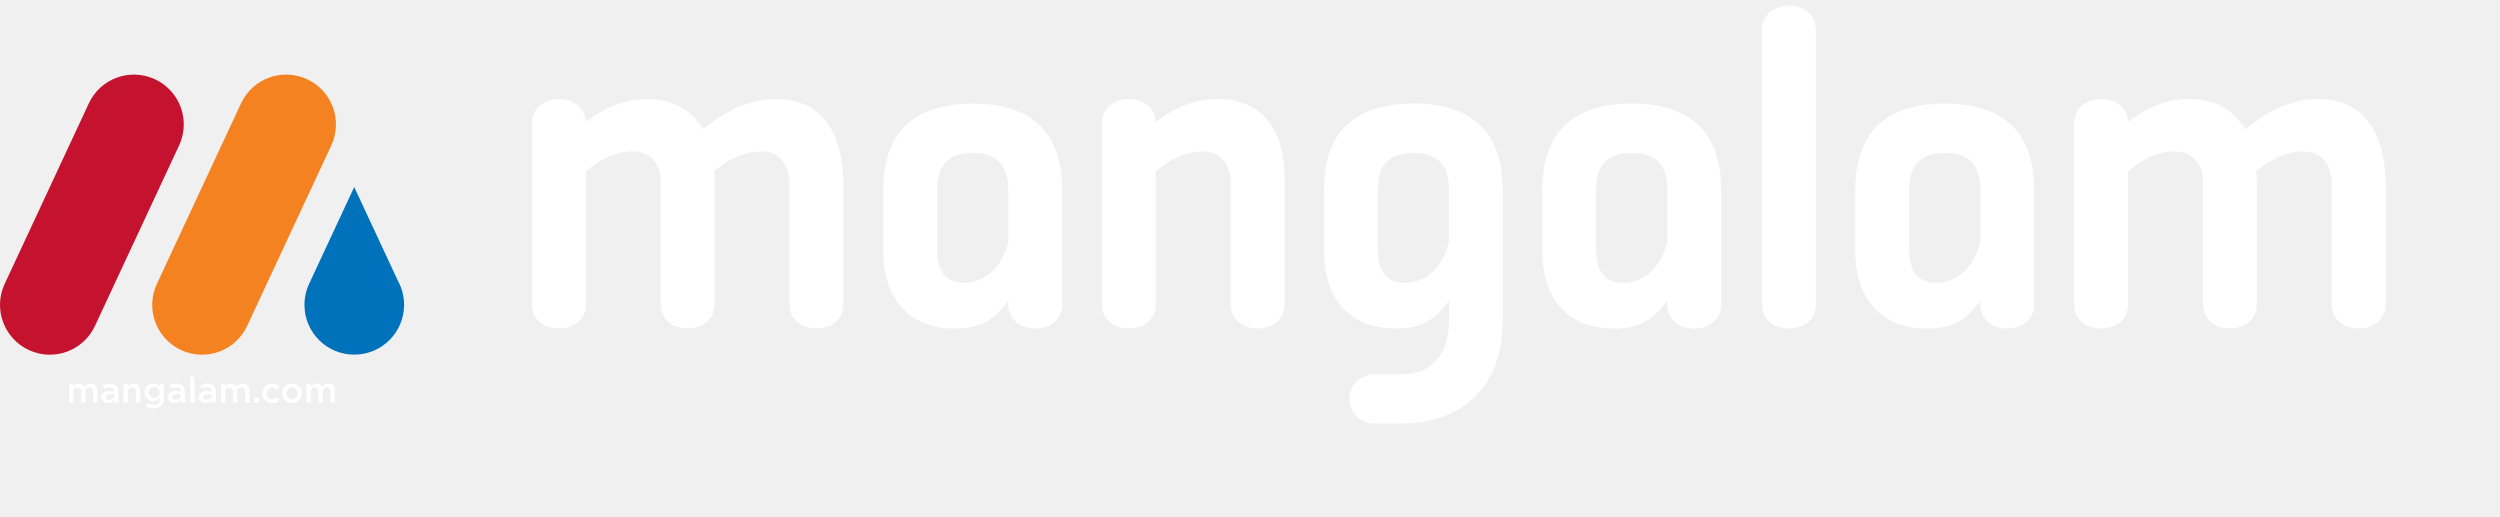
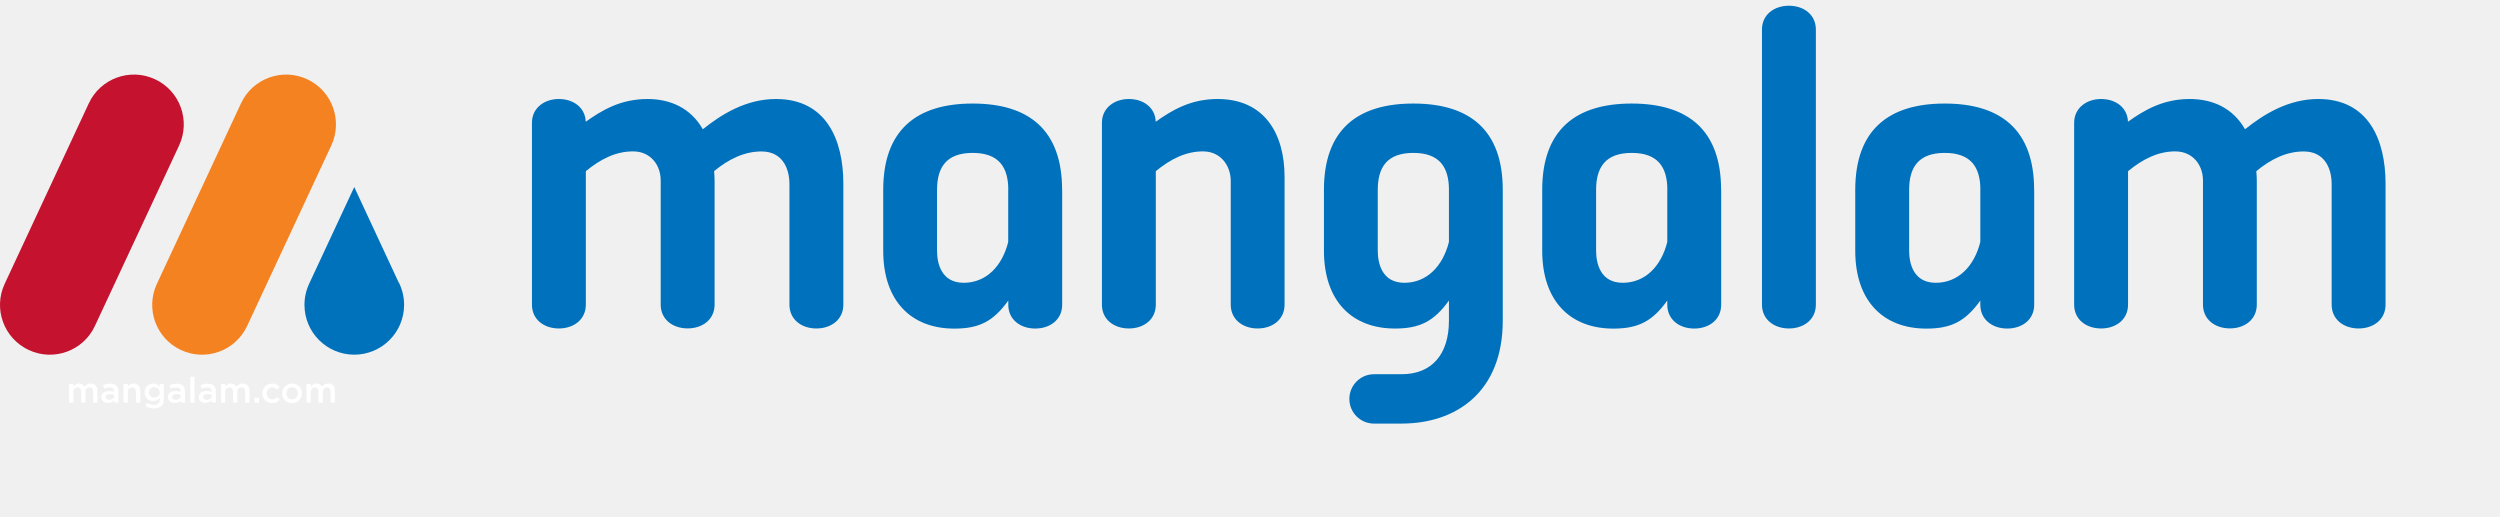
- <svg xmlns="http://www.w3.org/2000/svg" width="353" height="73" viewBox="0 0 353 73" fill="none">
-   <g clip-path="url(#clip0_210_32694)">
-     <path d="M142.371 26.81C142.371 23.586 141.022 21.59 137.342 21.59C133.661 21.59 132.312 23.586 132.312 26.81V35.391C132.312 37.204 132.914 39.933 136.077 39.933C139.239 39.933 141.51 37.586 142.364 34.156V26.817L142.371 26.81ZM318.586 24.165C320.644 22.474 322.93 21.33 325.43 21.391C328.112 21.452 329.233 23.586 329.233 26.032V43.019C329.233 45.115 330.932 46.38 333.035 46.38C335.139 46.38 336.838 45.115 336.838 43.019V25.941C336.838 19.7 334.407 13.976 327.335 13.976C323.136 13.976 319.669 16.11 317.001 18.252C315.294 15.272 312.452 13.976 309.19 13.976C305.357 13.976 302.69 15.607 300.472 17.192C300.396 15.18 298.727 13.976 296.677 13.976C294.627 13.976 292.874 15.241 292.874 17.337V43.019C292.874 45.115 294.573 46.38 296.677 46.38C298.78 46.38 300.48 45.115 300.48 43.019V24.165C302.545 22.466 304.785 21.323 307.293 21.384C309.602 21.437 311.057 23.258 311.057 25.491V43.011C311.057 45.107 312.757 46.372 314.86 46.372C316.963 46.372 318.663 45.107 318.663 43.011V25.56C318.663 25.11 318.632 24.607 318.594 24.15L318.586 24.165ZM279.629 26.81C279.629 23.586 278.28 21.59 274.599 21.59C270.919 21.59 269.57 23.586 269.57 26.81V35.391C269.57 37.204 270.172 39.933 273.334 39.933C276.497 39.933 278.768 37.586 279.621 34.156V26.817L279.629 26.81ZM287.227 26.81V43.027C287.227 45.13 285.528 46.388 283.424 46.388C281.321 46.388 279.621 45.122 279.621 43.027V42.44C277.503 45.397 275.491 46.38 272.085 46.395C265.881 46.426 261.964 42.47 261.964 35.398V26.817C261.964 18.366 266.636 14.624 274.592 14.624C282.548 14.624 287.219 18.366 287.219 26.817L287.227 26.81ZM235.429 26.81C235.429 23.586 234.08 21.59 230.399 21.59C226.718 21.59 225.369 23.586 225.369 26.81V35.391C225.369 37.204 225.971 39.933 229.134 39.933C232.296 39.933 234.567 37.586 235.421 34.156V26.817L235.429 26.81ZM243.027 26.81V43.027C243.027 45.13 241.327 46.388 239.224 46.388C237.12 46.388 235.421 45.122 235.421 43.027V42.44C233.302 45.397 231.291 46.38 227.884 46.395C221.681 46.426 217.764 42.47 217.764 35.398V26.817C217.764 18.366 222.435 14.624 230.391 14.624C238.347 14.624 243.019 18.366 243.019 26.817L243.027 26.81ZM204.595 45.267V42.432C202.476 45.389 200.464 46.372 197.058 46.388C190.855 46.418 186.938 42.463 186.938 35.391V26.81C186.938 18.358 191.609 14.617 199.565 14.617C207.521 14.617 212.193 18.358 212.193 26.81V45.267C212.193 55.418 205.54 59.808 197.896 59.808H194.01C192.082 59.808 190.527 58.245 190.527 56.325C190.527 54.404 192.089 52.842 194.01 52.842H197.896C202.217 52.842 204.595 49.992 204.595 45.275V45.267ZM204.595 26.81C204.595 23.586 203.246 21.59 199.565 21.59C195.884 21.59 194.536 23.586 194.536 26.81V35.391C194.536 37.204 195.138 39.933 198.3 39.933C201.463 39.933 203.734 37.586 204.587 34.156V26.817L204.595 26.81ZM171.909 13.976C168.076 13.976 165.409 15.607 163.191 17.192C163.115 15.18 161.446 13.976 159.396 13.976C157.346 13.976 155.593 15.241 155.593 17.337V43.019C155.593 45.115 157.293 46.38 159.396 46.38C161.499 46.38 163.199 45.115 163.199 43.019V24.165C165.264 22.466 167.505 21.323 170.012 21.384C172.321 21.437 173.777 23.335 173.777 25.567V43.019C173.777 45.115 175.476 46.38 177.579 46.38C179.683 46.38 181.382 45.115 181.382 43.019V24.996C181.382 18.785 178.486 13.976 171.917 13.976H171.909ZM248.795 43.019C248.795 45.115 250.495 46.38 252.598 46.38C254.702 46.38 256.401 45.115 256.401 43.019V4.168C256.401 2.065 254.702 0.808 252.598 0.808C250.495 0.808 248.795 2.073 248.795 4.168V43.019ZM100.823 24.165C102.88 22.474 105.167 21.33 107.666 21.391C110.349 21.452 111.469 23.586 111.469 26.032V43.019C111.469 45.115 113.169 46.38 115.272 46.38C117.375 46.38 119.075 45.115 119.075 43.019V25.941C119.075 19.7 116.644 13.976 109.571 13.976C105.372 13.976 101.905 16.11 99.238 18.252C97.531 15.272 94.688 13.976 91.426 13.976C87.593 13.976 84.926 15.607 82.708 17.192C82.632 15.18 80.963 13.976 78.913 13.976C76.863 13.976 75.11 15.241 75.11 17.337V43.019C75.11 45.115 76.81 46.38 78.913 46.38C81.016 46.38 82.716 45.115 82.716 43.019V24.165C84.781 22.466 87.022 21.323 89.529 21.384C91.838 21.437 93.293 23.258 93.293 25.491V43.011C93.293 45.107 94.993 46.372 97.096 46.372C99.2 46.372 100.899 45.107 100.899 43.011V25.56C100.899 25.11 100.869 24.607 100.83 24.15L100.823 24.165ZM149.977 26.81V43.027C149.977 45.13 148.277 46.388 146.174 46.388C144.071 46.388 142.371 45.122 142.371 43.027V42.44C140.253 45.397 138.241 46.38 134.834 46.395C128.631 46.426 124.714 42.47 124.714 35.398V26.817C124.714 18.366 129.386 14.624 137.342 14.624C145.298 14.624 149.969 18.366 149.969 26.817L149.977 26.81Z" fill="white" />
-     <path fill-rule="evenodd" clip-rule="evenodd" d="M56.31 39.918L50.015 26.414L43.72 39.918C43.256 40.863 42.989 41.922 42.989 43.042C42.989 46.929 46.136 50.076 50.023 50.076C53.909 50.076 57.057 46.929 57.057 43.042C57.057 41.914 56.79 40.855 56.325 39.91L56.31 39.918Z" fill="#0072BC" />
-     <path fill-rule="evenodd" clip-rule="evenodd" d="M0.663 40.078L12.544 14.594C14.182 11.073 18.366 9.549 21.887 11.195C25.408 12.833 26.932 17.017 25.286 20.538L13.405 46.022C11.767 49.543 7.583 51.067 4.062 49.421C0.541 47.782 -0.983 43.599 0.663 40.078Z" fill="#C4122F" />
-     <path fill-rule="evenodd" clip-rule="evenodd" d="M22.154 40.078L34.034 14.594C35.673 11.073 39.857 9.549 43.377 11.195C46.898 12.833 48.422 17.017 46.776 20.538L34.895 46.022C33.257 49.543 29.073 51.067 25.552 49.421C22.032 47.782 20.508 43.599 22.154 40.078Z" fill="#F58220" />
-     <path d="M9.755 56.851H10.357V55.365C10.357 55.228 10.38 55.106 10.425 55.014C10.471 54.915 10.54 54.839 10.623 54.786C10.707 54.733 10.806 54.71 10.921 54.702C11.088 54.702 11.218 54.755 11.317 54.87C11.408 54.976 11.454 55.136 11.462 55.342V56.851H12.064V55.357C12.064 55.213 12.086 55.098 12.14 54.999C12.186 54.9 12.254 54.831 12.338 54.778C12.422 54.725 12.521 54.702 12.628 54.702C12.795 54.702 12.932 54.755 13.024 54.87C13.115 54.976 13.161 55.136 13.161 55.35V56.851H13.763V55.167C13.763 54.953 13.725 54.771 13.649 54.618C13.573 54.466 13.466 54.351 13.329 54.275C13.191 54.199 13.024 54.161 12.833 54.153C12.704 54.153 12.582 54.176 12.475 54.214C12.368 54.252 12.269 54.306 12.178 54.374C12.086 54.443 12.01 54.527 11.942 54.618C11.896 54.527 11.835 54.443 11.759 54.374C11.683 54.306 11.599 54.252 11.5 54.214C11.401 54.176 11.286 54.153 11.157 54.153C11.02 54.153 10.905 54.176 10.806 54.222C10.707 54.268 10.623 54.321 10.547 54.389C10.471 54.458 10.41 54.534 10.357 54.611V54.207H9.755V56.851ZM16.72 56.851V55.281C16.72 55.045 16.674 54.847 16.59 54.679C16.507 54.511 16.377 54.389 16.202 54.298C16.026 54.207 15.813 54.169 15.554 54.169C15.409 54.169 15.28 54.176 15.165 54.199C15.051 54.214 14.944 54.245 14.845 54.275C14.746 54.306 14.647 54.344 14.548 54.389L14.716 54.877C14.792 54.847 14.876 54.816 14.952 54.786C15.028 54.763 15.112 54.74 15.196 54.733C15.28 54.717 15.371 54.71 15.47 54.71C15.684 54.71 15.844 54.755 15.95 54.854C16.065 54.953 16.118 55.091 16.118 55.273V55.327C16.049 55.304 15.981 55.289 15.912 55.266C15.844 55.251 15.76 55.235 15.676 55.228C15.592 55.22 15.493 55.213 15.386 55.213C15.234 55.213 15.089 55.228 14.96 55.266C14.83 55.304 14.716 55.357 14.617 55.426C14.518 55.495 14.449 55.586 14.396 55.693C14.342 55.799 14.319 55.929 14.312 56.074C14.312 56.218 14.335 56.333 14.388 56.432C14.441 56.531 14.51 56.615 14.594 56.683C14.685 56.752 14.784 56.805 14.891 56.843C15.005 56.882 15.12 56.897 15.249 56.897C15.386 56.897 15.501 56.882 15.607 56.843C15.714 56.813 15.806 56.767 15.889 56.706C15.973 56.645 16.042 56.584 16.103 56.516V56.843H16.705L16.72 56.851ZM16.133 55.898C16.133 56.013 16.103 56.104 16.042 56.188C15.981 56.272 15.897 56.333 15.79 56.379C15.684 56.424 15.569 56.447 15.432 56.447C15.333 56.447 15.249 56.432 15.173 56.401C15.097 56.371 15.036 56.325 14.99 56.272C14.944 56.211 14.921 56.142 14.921 56.059C14.921 55.967 14.944 55.891 14.998 55.83C15.043 55.769 15.112 55.723 15.203 55.693C15.295 55.662 15.402 55.647 15.531 55.647C15.653 55.647 15.76 55.655 15.866 55.677C15.973 55.7 16.057 55.723 16.141 55.754V55.906L16.133 55.898ZM17.444 56.851H18.046V55.357C18.046 55.22 18.069 55.098 18.122 55.007C18.175 54.908 18.244 54.831 18.328 54.786C18.419 54.733 18.518 54.71 18.64 54.71C18.823 54.71 18.96 54.771 19.059 54.877C19.159 54.992 19.204 55.144 19.204 55.357V56.859H19.806V55.175C19.806 54.969 19.768 54.786 19.692 54.633C19.616 54.481 19.509 54.367 19.372 54.283C19.235 54.199 19.059 54.153 18.861 54.153C18.724 54.153 18.602 54.176 18.503 54.222C18.404 54.268 18.313 54.321 18.236 54.389C18.16 54.458 18.092 54.534 18.038 54.618V54.207H17.436V56.851H17.444ZM21.719 57.659C21.955 57.659 22.169 57.628 22.352 57.575C22.535 57.514 22.687 57.43 22.809 57.308C22.916 57.202 23 57.064 23.061 56.897C23.114 56.729 23.144 56.539 23.144 56.318V54.214H22.542V54.611C22.474 54.527 22.397 54.45 22.314 54.382C22.23 54.313 22.123 54.26 22.016 54.222C21.902 54.184 21.773 54.161 21.62 54.161C21.498 54.161 21.376 54.176 21.262 54.214C21.148 54.252 21.033 54.306 20.934 54.374C20.835 54.443 20.744 54.527 20.668 54.626C20.591 54.725 20.53 54.839 20.485 54.969C20.439 55.098 20.416 55.243 20.416 55.395C20.416 55.563 20.439 55.7 20.485 55.83C20.53 55.959 20.584 56.074 20.668 56.173C20.744 56.272 20.835 56.356 20.934 56.424C21.033 56.493 21.148 56.546 21.262 56.584C21.376 56.622 21.498 56.638 21.628 56.638C21.773 56.638 21.902 56.615 22.016 56.577C22.131 56.539 22.23 56.478 22.321 56.409C22.413 56.34 22.489 56.249 22.565 56.157V56.363C22.565 56.63 22.489 56.828 22.352 56.965C22.207 57.102 22.001 57.171 21.734 57.171C21.552 57.171 21.392 57.148 21.232 57.095C21.079 57.049 20.927 56.981 20.79 56.889L20.561 57.346C20.729 57.446 20.919 57.529 21.117 57.583C21.315 57.636 21.529 57.666 21.742 57.666L21.719 57.659ZM21.773 56.135C21.666 56.135 21.574 56.119 21.483 56.081C21.392 56.043 21.315 55.998 21.247 55.929C21.178 55.86 21.125 55.784 21.087 55.7C21.049 55.609 21.026 55.51 21.026 55.403C21.026 55.281 21.049 55.182 21.087 55.098C21.125 55.007 21.178 54.931 21.247 54.87C21.315 54.809 21.392 54.755 21.483 54.725C21.574 54.694 21.674 54.672 21.78 54.672C21.887 54.672 21.986 54.687 22.077 54.725C22.169 54.763 22.253 54.809 22.321 54.877C22.39 54.938 22.451 55.022 22.489 55.106C22.527 55.197 22.55 55.296 22.55 55.403C22.55 55.517 22.527 55.617 22.489 55.708C22.451 55.799 22.39 55.876 22.321 55.937C22.253 56.005 22.169 56.051 22.077 56.089C21.986 56.127 21.887 56.142 21.78 56.142L21.773 56.135ZM26.116 56.851V55.281C26.116 55.045 26.071 54.847 25.987 54.679C25.903 54.511 25.773 54.389 25.598 54.298C25.423 54.207 25.209 54.169 24.95 54.169C24.806 54.169 24.676 54.176 24.562 54.199C24.447 54.214 24.341 54.245 24.242 54.275C24.143 54.306 24.044 54.344 23.945 54.389L24.112 54.877C24.188 54.847 24.272 54.816 24.348 54.786C24.425 54.763 24.508 54.74 24.592 54.733C24.676 54.717 24.767 54.71 24.867 54.71C25.08 54.71 25.24 54.755 25.347 54.854C25.461 54.953 25.514 55.091 25.514 55.273V55.327C25.446 55.304 25.377 55.289 25.309 55.266C25.24 55.251 25.156 55.235 25.072 55.228C24.988 55.22 24.889 55.213 24.783 55.213C24.63 55.213 24.485 55.228 24.356 55.266C24.226 55.304 24.112 55.357 24.013 55.426C23.914 55.495 23.845 55.586 23.792 55.693C23.739 55.799 23.716 55.929 23.708 56.074C23.708 56.218 23.739 56.333 23.784 56.432C23.838 56.531 23.906 56.615 23.99 56.683C24.082 56.752 24.181 56.805 24.287 56.843C24.402 56.882 24.516 56.897 24.646 56.897C24.783 56.897 24.897 56.882 25.004 56.843C25.11 56.813 25.202 56.767 25.286 56.706C25.369 56.645 25.438 56.584 25.499 56.516V56.843H26.101L26.116 56.851ZM25.53 55.898C25.53 56.013 25.499 56.104 25.438 56.188C25.377 56.272 25.293 56.333 25.187 56.379C25.08 56.424 24.966 56.447 24.828 56.447C24.729 56.447 24.646 56.432 24.569 56.401C24.493 56.371 24.432 56.325 24.387 56.272C24.341 56.211 24.318 56.142 24.318 56.059C24.318 55.967 24.341 55.891 24.394 55.83C24.44 55.769 24.508 55.723 24.6 55.693C24.691 55.662 24.798 55.647 24.927 55.647C25.049 55.647 25.156 55.655 25.263 55.677C25.369 55.7 25.461 55.723 25.537 55.754V55.906L25.53 55.898ZM26.871 56.851H27.473V53.201H26.871V56.851ZM30.483 56.851V55.281C30.483 55.045 30.437 54.847 30.354 54.679C30.27 54.511 30.14 54.389 29.965 54.298C29.79 54.207 29.576 54.169 29.317 54.169C29.172 54.169 29.043 54.176 28.928 54.199C28.814 54.222 28.707 54.245 28.608 54.275C28.509 54.306 28.41 54.344 28.311 54.389L28.479 54.877C28.555 54.847 28.639 54.816 28.715 54.786C28.791 54.763 28.875 54.74 28.959 54.733C29.043 54.717 29.134 54.71 29.233 54.71C29.447 54.71 29.607 54.755 29.713 54.854C29.828 54.953 29.881 55.091 29.881 55.273V55.327C29.812 55.304 29.744 55.289 29.675 55.266C29.607 55.251 29.523 55.235 29.439 55.228C29.355 55.22 29.256 55.213 29.149 55.213C28.997 55.213 28.852 55.228 28.723 55.266C28.593 55.304 28.479 55.357 28.38 55.426C28.281 55.495 28.212 55.586 28.159 55.693C28.105 55.799 28.082 55.929 28.075 56.074C28.075 56.218 28.098 56.333 28.151 56.432C28.204 56.531 28.273 56.615 28.357 56.683C28.448 56.752 28.547 56.805 28.654 56.843C28.768 56.882 28.883 56.897 29.012 56.897C29.149 56.897 29.264 56.882 29.37 56.843C29.477 56.813 29.569 56.767 29.652 56.706C29.736 56.645 29.805 56.584 29.866 56.516V56.843H30.468L30.483 56.851ZM29.896 55.898C29.896 56.013 29.866 56.104 29.805 56.188C29.744 56.272 29.66 56.333 29.553 56.379C29.447 56.424 29.332 56.447 29.195 56.447C29.096 56.447 29.012 56.432 28.936 56.401C28.86 56.371 28.799 56.325 28.753 56.272C28.707 56.211 28.685 56.142 28.685 56.059C28.685 55.967 28.707 55.891 28.761 55.83C28.806 55.769 28.875 55.723 28.967 55.693C29.058 55.662 29.165 55.647 29.294 55.647C29.416 55.647 29.523 55.655 29.63 55.677C29.736 55.7 29.82 55.723 29.904 55.754V55.906L29.896 55.898ZM31.199 56.851H31.802V55.365C31.802 55.228 31.824 55.106 31.87 55.014C31.916 54.915 31.984 54.839 32.068 54.786C32.152 54.733 32.251 54.71 32.365 54.702C32.533 54.702 32.663 54.755 32.762 54.87C32.853 54.976 32.899 55.136 32.907 55.342V56.851H33.508V55.357C33.508 55.213 33.531 55.098 33.585 54.999C33.63 54.9 33.699 54.831 33.783 54.778C33.867 54.725 33.966 54.702 34.08 54.702C34.248 54.702 34.385 54.755 34.476 54.87C34.568 54.976 34.614 55.136 34.614 55.35V56.851H35.216V55.167C35.216 54.953 35.178 54.771 35.101 54.618C35.025 54.466 34.918 54.351 34.781 54.275C34.644 54.199 34.476 54.161 34.286 54.153C34.156 54.153 34.034 54.176 33.928 54.214C33.821 54.252 33.722 54.306 33.63 54.374C33.539 54.443 33.463 54.527 33.394 54.618C33.349 54.527 33.288 54.443 33.211 54.374C33.135 54.306 33.051 54.252 32.952 54.214C32.853 54.176 32.739 54.153 32.609 54.153C32.472 54.153 32.358 54.176 32.259 54.222C32.16 54.268 32.068 54.321 32 54.389C31.923 54.458 31.862 54.534 31.809 54.611V54.207H31.207V56.851H31.199ZM35.917 56.851H36.58V56.165H35.917V56.851ZM38.424 56.912C38.592 56.912 38.744 56.889 38.874 56.851C39.003 56.813 39.117 56.752 39.224 56.676C39.323 56.599 39.422 56.516 39.506 56.417L39.14 56.059C39.079 56.127 39.011 56.18 38.942 56.234C38.874 56.279 38.797 56.318 38.714 56.348C38.637 56.379 38.546 56.386 38.454 56.394C38.34 56.394 38.233 56.371 38.134 56.325C38.035 56.279 37.951 56.218 37.883 56.142C37.814 56.066 37.761 55.975 37.723 55.868C37.685 55.769 37.662 55.655 37.662 55.54C37.662 55.411 37.685 55.304 37.715 55.205C37.753 55.106 37.807 55.014 37.875 54.938C37.944 54.862 38.028 54.801 38.119 54.755C38.211 54.71 38.31 54.687 38.424 54.687C38.523 54.687 38.614 54.702 38.698 54.733C38.782 54.763 38.851 54.801 38.919 54.847C38.988 54.892 39.049 54.953 39.11 55.022L39.483 54.618C39.399 54.527 39.308 54.45 39.209 54.382C39.11 54.313 38.995 54.26 38.866 54.222C38.736 54.184 38.592 54.161 38.424 54.161C38.226 54.161 38.043 54.199 37.875 54.268C37.708 54.344 37.563 54.443 37.441 54.565C37.319 54.694 37.22 54.839 37.151 55.007C37.083 55.175 37.052 55.35 37.045 55.54C37.045 55.738 37.083 55.914 37.151 56.081C37.22 56.249 37.311 56.386 37.433 56.516C37.555 56.638 37.7 56.737 37.868 56.813C38.035 56.882 38.218 56.92 38.409 56.92L38.424 56.912ZM41.236 56.912C41.442 56.912 41.632 56.874 41.8 56.805C41.975 56.737 42.12 56.638 42.25 56.508C42.379 56.379 42.478 56.234 42.547 56.074C42.615 55.906 42.654 55.731 42.654 55.54C42.654 55.342 42.615 55.159 42.547 54.999C42.478 54.831 42.379 54.687 42.257 54.565C42.128 54.443 41.983 54.344 41.815 54.268C41.648 54.199 41.457 54.161 41.251 54.161C41.045 54.161 40.863 54.199 40.687 54.268C40.512 54.336 40.367 54.435 40.238 54.565C40.108 54.694 40.009 54.839 39.941 55.007C39.872 55.175 39.834 55.35 39.834 55.54C39.834 55.738 39.872 55.914 39.941 56.081C40.009 56.249 40.108 56.386 40.23 56.516C40.36 56.638 40.504 56.737 40.672 56.813C40.84 56.882 41.03 56.92 41.228 56.92L41.236 56.912ZM41.251 56.386C41.129 56.386 41.023 56.363 40.923 56.318C40.825 56.272 40.741 56.211 40.664 56.135C40.596 56.059 40.535 55.967 40.497 55.86C40.459 55.761 40.436 55.647 40.436 55.533C40.436 55.403 40.459 55.296 40.489 55.197C40.527 55.098 40.581 55.007 40.649 54.931C40.718 54.854 40.802 54.793 40.901 54.748C41 54.702 41.106 54.679 41.228 54.679C41.35 54.679 41.457 54.702 41.556 54.748C41.655 54.793 41.739 54.854 41.815 54.931C41.884 55.007 41.945 55.098 41.983 55.197C42.021 55.296 42.044 55.411 42.044 55.525C42.044 55.647 42.021 55.761 41.99 55.86C41.952 55.959 41.899 56.051 41.83 56.127C41.762 56.203 41.678 56.264 41.579 56.31C41.48 56.356 41.373 56.379 41.244 56.379L41.251 56.386ZM43.271 56.851H43.873V55.365C43.873 55.228 43.896 55.106 43.941 55.014C43.987 54.915 44.056 54.839 44.139 54.786C44.223 54.733 44.322 54.71 44.437 54.702C44.604 54.702 44.734 54.755 44.833 54.87C44.925 54.976 44.97 55.136 44.978 55.342V56.851H45.58V55.357C45.58 55.213 45.603 55.098 45.656 54.999C45.702 54.9 45.77 54.831 45.854 54.778C45.938 54.725 46.037 54.702 46.151 54.702C46.319 54.702 46.456 54.755 46.548 54.87C46.639 54.976 46.685 55.136 46.685 55.35V56.851H47.287V55.167C47.287 54.953 47.249 54.771 47.173 54.618C47.096 54.466 46.99 54.351 46.852 54.275C46.715 54.199 46.548 54.161 46.357 54.153C46.228 54.153 46.106 54.176 45.999 54.214C45.892 54.252 45.793 54.306 45.702 54.374C45.61 54.443 45.534 54.527 45.465 54.618C45.42 54.527 45.359 54.443 45.283 54.374C45.206 54.306 45.123 54.252 45.023 54.214C44.925 54.176 44.81 54.153 44.681 54.153C44.543 54.153 44.429 54.176 44.33 54.222C44.231 54.268 44.139 54.321 44.071 54.389C43.995 54.458 43.934 54.534 43.873 54.611V54.207H43.271V56.851Z" fill="white" />
-   </g>
+ <svg xmlns="http://www.w3.org/2000/svg" width="353" height="73">
  <defs>
    <clipPath id="clip0_210_32694">
-       <rect width="336.838" height="59" fill="white" transform="translate(0 0.807617)" />
+       <rect fill="white" height="59" id="svg_1" transform="translate(0 0.807617)" width="336.84" />
    </clipPath>
  </defs>
+   <g class="layer">
+     <g clip-path="url(#clip0_210_32694)" id="svg_2">
+       <path d="m142.37,26.81c0,-3.22 -1.35,-5.22 -5.03,-5.22c-3.68,0 -5.03,2 -5.03,5.22l0,8.58c0,1.81 0.6,4.54 3.77,4.54c3.16,0 5.43,-2.34 6.28,-5.77l0,-7.34l0.01,-0.01zm176.22,-2.64c2.05,-1.7 4.34,-2.84 6.84,-2.78c2.68,0.06 3.8,2.2 3.8,4.64l0,16.99c0,2.09 1.7,3.36 3.81,3.36c2.1,0 3.8,-1.27 3.8,-3.36l0,-17.08c0,-6.24 -2.43,-11.96 -9.51,-11.96c-4.19,0 -7.66,2.13 -10.33,4.27c-1.71,-2.98 -4.55,-4.27 -7.81,-4.27c-3.83,0 -6.5,1.63 -8.72,3.21c-0.07,-2.01 -1.74,-3.21 -3.79,-3.21c-2.05,0 -3.81,1.26 -3.81,3.36l0,25.68c0,2.09 1.7,3.36 3.81,3.36c2.1,0 3.8,-1.27 3.8,-3.36l0,-18.85c2.07,-1.7 4.31,-2.85 6.81,-2.79c2.31,0.06 3.77,1.88 3.77,4.11l0,17.52c0,2.1 1.7,3.36 3.8,3.36c2.1,0 3.8,-1.26 3.8,-3.36l0,-17.45c0,-0.45 -0.03,-0.95 -0.07,-1.41l0,0.02zm-38.96,2.64c0,-3.22 -1.35,-5.22 -5.03,-5.22c-3.68,0 -5.03,2 -5.03,5.22l0,8.58c0,1.81 0.6,4.54 3.76,4.54c3.17,0 5.44,-2.34 6.29,-5.77l0,-7.34l0.01,-0.01zm7.6,0l0,16.22c0,2.1 -1.7,3.36 -3.81,3.36c-2.1,0 -3.8,-1.27 -3.8,-3.36l0,-0.59c-2.12,2.96 -4.13,3.94 -7.54,3.96c-6.2,0.03 -10.12,-3.93 -10.12,-11l0,-8.58c0,-8.45 4.68,-12.2 12.63,-12.2c7.96,0 12.63,3.75 12.63,12.2l0.01,-0.01zm-51.8,0c0,-3.22 -1.35,-5.22 -5.03,-5.22c-3.68,0 -5.03,2 -5.03,5.22l0,8.58c0,1.81 0.6,4.54 3.76,4.54c3.17,0 5.44,-2.34 6.29,-5.77l0,-7.34l0.01,-0.01zm7.6,0l0,16.22c0,2.1 -1.7,3.36 -3.81,3.36c-2.1,0 -3.8,-1.27 -3.8,-3.36l0,-0.59c-2.12,2.96 -4.13,3.94 -7.54,3.96c-6.2,0.03 -10.12,-3.93 -10.12,-11l0,-8.58c0,-8.45 4.68,-12.2 12.63,-12.2c7.96,0 12.63,3.75 12.63,12.2l0.01,-0.01zm-38.44,18.46l0,-2.84c-2.11,2.96 -4.13,3.94 -7.53,3.96c-6.21,0.03 -10.12,-3.93 -10.12,-11l0,-8.58c0,-8.45 4.67,-12.19 12.62,-12.19c7.96,0 12.63,3.74 12.63,12.19l0,18.46c0,10.15 -6.65,14.54 -14.29,14.54l-3.89,0c-1.93,0 -3.48,-1.56 -3.48,-3.48c0,-1.93 1.56,-3.49 3.48,-3.49l3.89,0c4.32,0 6.69,-2.85 6.69,-7.57l0,0zm0,-18.46c0,-3.22 -1.34,-5.22 -5.03,-5.22c-3.68,0 -5.02,2 -5.02,5.22l0,8.58c0,1.81 0.6,4.54 3.76,4.54c3.16,0 5.43,-2.34 6.29,-5.77l0,-7.34l0,-0.01zm-32.68,-12.83c-3.83,0 -6.5,1.63 -8.72,3.21c-0.07,-2.01 -1.74,-3.21 -3.79,-3.21c-2.05,0 -3.81,1.26 -3.81,3.36l0,25.68c0,2.09 1.7,3.36 3.81,3.36c2.1,0 3.8,-1.27 3.8,-3.36l0,-18.85c2.06,-1.7 4.3,-2.85 6.81,-2.79c2.31,0.06 3.77,1.95 3.77,4.19l0,17.45c0,2.09 1.7,3.36 3.8,3.36c2.1,0 3.8,-1.27 3.8,-3.36l0,-18.02c0,-6.21 -2.89,-11.02 -9.46,-11.02l-0.01,0zm76.88,29.04c0,2.09 1.71,3.36 3.81,3.36c2.1,0 3.8,-1.27 3.8,-3.36l0,-38.85c0,-2.1 -1.7,-3.36 -3.8,-3.36c-2.1,0 -3.81,1.26 -3.81,3.36l0,38.85zm-147.97,-18.85c2.06,-1.7 4.35,-2.84 6.85,-2.78c2.68,0.06 3.8,2.2 3.8,4.64l0,16.99c0,2.09 1.7,3.36 3.8,3.36c2.11,0 3.81,-1.27 3.81,-3.36l0,-17.08c0,-6.24 -2.44,-11.96 -9.51,-11.96c-4.2,0 -7.66,2.13 -10.33,4.27c-1.71,-2.98 -4.55,-4.27 -7.81,-4.27c-3.84,0 -6.5,1.63 -8.72,3.21c-0.08,-2.01 -1.75,-3.21 -3.8,-3.21c-2.05,0 -3.8,1.26 -3.8,3.36l0,25.68c0,2.09 1.7,3.36 3.8,3.36c2.11,0 3.81,-1.27 3.81,-3.36l0,-18.85c2.06,-1.7 4.3,-2.85 6.81,-2.79c2.31,0.06 3.76,1.88 3.76,4.11l0,17.52c0,2.1 1.7,3.36 3.81,3.36c2.1,0 3.8,-1.26 3.8,-3.36l0,-17.45c0,-0.45 -0.03,-0.95 -0.07,-1.41l-0.01,0.02zm49.16,2.64l0,16.22c0,2.1 -1.7,3.36 -3.81,3.36c-2.1,0 -3.8,-1.27 -3.8,-3.36l0,-0.59c-2.12,2.96 -4.13,3.94 -7.54,3.96c-6.2,0.03 -10.12,-3.93 -10.12,-11l0,-8.58c0,-8.45 4.68,-12.2 12.63,-12.2c7.96,0 12.63,3.75 12.63,12.2l0.01,-0.01z" fill="#0071bc" id="svg_3" />
+       <path clip-rule="evenodd" d="m56.31,39.92l-6.29,-13.51l-6.3,13.51c-0.46,0.94 -0.73,2 -0.73,3.12c0,3.89 3.15,7.04 7.03,7.04c3.89,0 7.04,-3.15 7.04,-7.04c0,-1.13 -0.27,-2.19 -0.73,-3.13l-0.02,0.01z" fill="#0072BC" fill-rule="evenodd" id="svg_4" />
+       <path clip-rule="evenodd" d="m0.66,40.08l11.88,-25.49c1.64,-3.52 5.83,-5.04 9.35,-3.4c3.52,1.64 5.04,5.83 3.4,9.35l-11.89,25.48c-1.63,3.52 -5.82,5.05 -9.34,3.4c-3.52,-1.64 -5.04,-5.82 -3.4,-9.34z" fill="#C4122F" fill-rule="evenodd" id="svg_5" />
+       <path clip-rule="evenodd" d="m22.15,40.08l11.88,-25.49c1.64,-3.52 5.83,-5.04 9.35,-3.4c3.52,1.64 5.04,5.83 3.4,9.35l-11.88,25.48c-1.64,3.52 -5.83,5.05 -9.35,3.4c-3.52,-1.64 -5.04,-5.82 -3.4,-9.34z" fill="#F58220" fill-rule="evenodd" id="svg_6" />
+       <path d="m9.75,56.85l0.61,0l0,-1.48c0,-0.14 0.02,-0.26 0.07,-0.36c0.04,-0.09 0.11,-0.17 0.19,-0.22c0.09,-0.06 0.19,-0.08 0.3,-0.09c0.17,0 0.3,0.06 0.4,0.17c0.09,0.11 0.13,0.27 0.14,0.47l0,1.51l0.6,0l0,-1.49c0,-0.15 0.03,-0.26 0.08,-0.36c0.05,-0.1 0.11,-0.17 0.2,-0.22c0.08,-0.06 0.18,-0.08 0.29,-0.08c0.17,0 0.3,0.06 0.39,0.17c0.1,0.11 0.14,0.27 0.14,0.48l0,1.5l0.6,0l0,-1.68c0,-0.22 -0.04,-0.4 -0.11,-0.55c-0.08,-0.15 -0.18,-0.27 -0.32,-0.34c-0.14,-0.08 -0.31,-0.12 -0.5,-0.13c-0.13,0 -0.25,0.03 -0.35,0.06c-0.11,0.04 -0.21,0.1 -0.3,0.16c-0.09,0.07 -0.17,0.16 -0.24,0.25c-0.04,-0.09 -0.1,-0.18 -0.18,-0.25c-0.08,-0.06 -0.16,-0.12 -0.26,-0.16c-0.1,-0.03 -0.21,-0.06 -0.34,-0.06c-0.14,0 -0.25,0.03 -0.35,0.07c-0.1,0.05 -0.19,0.1 -0.26,0.17c-0.08,0.07 -0.14,0.14 -0.19,0.22l0,-0.4l-0.61,0l0,2.64zm6.97,0l0,-1.57c0,-0.24 -0.05,-0.43 -0.13,-0.6c-0.08,-0.17 -0.21,-0.29 -0.39,-0.38c-0.17,-0.09 -0.39,-0.13 -0.65,-0.13c-0.14,0 -0.27,0.01 -0.38,0.03c-0.12,0.01 -0.23,0.04 -0.32,0.08c-0.1,0.03 -0.2,0.06 -0.3,0.11l0.17,0.49c0.07,-0.03 0.16,-0.06 0.23,-0.09c0.08,-0.03 0.16,-0.05 0.25,-0.06c0.08,-0.01 0.17,-0.02 0.27,-0.02c0.21,0 0.37,0.05 0.48,0.14c0.11,0.1 0.17,0.24 0.17,0.42l0,0.06c-0.07,-0.03 -0.14,-0.04 -0.21,-0.06c-0.07,-0.02 -0.15,-0.03 -0.23,-0.04c-0.09,-0.01 -0.19,-0.02 -0.29,-0.02c-0.16,0 -0.3,0.02 -0.43,0.06c-0.13,0.03 -0.24,0.09 -0.34,0.16c-0.1,0.06 -0.17,0.16 -0.22,0.26c-0.06,0.11 -0.08,0.24 -0.09,0.38c0,0.15 0.02,0.26 0.08,0.36c0.05,0.1 0.12,0.18 0.2,0.25c0.1,0.07 0.19,0.13 0.3,0.16c0.12,0.04 0.23,0.06 0.36,0.06c0.14,0 0.25,-0.02 0.36,-0.06c0.1,-0.03 0.2,-0.07 0.28,-0.13c0.08,-0.06 0.15,-0.13 0.21,-0.19l0,0.32l0.6,0l0.02,0.01zm-0.59,-0.95c0,0.11 -0.03,0.2 -0.09,0.29c-0.06,0.08 -0.14,0.14 -0.25,0.19c-0.11,0.04 -0.22,0.07 -0.36,0.07c-0.1,0 -0.18,-0.02 -0.26,-0.05c-0.07,-0.03 -0.13,-0.07 -0.18,-0.13c-0.05,-0.06 -0.07,-0.13 -0.07,-0.21c0,-0.09 0.02,-0.17 0.08,-0.23c0.04,-0.06 0.11,-0.11 0.2,-0.14c0.09,-0.03 0.2,-0.04 0.33,-0.04c0.12,0 0.23,0 0.34,0.03c0.1,0.02 0.19,0.04 0.27,0.07l0,0.16l-0.01,-0.01zm1.31,0.95l0.61,0l0,-1.49c0,-0.14 0.02,-0.26 0.07,-0.35c0.06,-0.1 0.12,-0.18 0.21,-0.22c0.09,-0.06 0.19,-0.08 0.31,-0.08c0.18,0 0.32,0.06 0.42,0.17c0.1,0.11 0.14,0.26 0.14,0.48l0,1.5l0.61,0l0,-1.69c0,-0.2 -0.04,-0.38 -0.12,-0.54c-0.07,-0.15 -0.18,-0.26 -0.32,-0.35c-0.14,-0.08 -0.31,-0.13 -0.51,-0.13c-0.14,0 -0.26,0.03 -0.36,0.07c-0.1,0.05 -0.19,0.1 -0.26,0.17c-0.08,0.07 -0.15,0.14 -0.2,0.23l0,-0.41l-0.6,0l0,2.64l0,0zm4.28,0.81c0.24,0 0.45,-0.03 0.63,-0.08c0.18,-0.07 0.34,-0.15 0.46,-0.27c0.11,-0.11 0.19,-0.25 0.25,-0.41c0.05,-0.17 0.08,-0.36 0.08,-0.58l0,-2.11l-0.6,0l0,0.4c-0.07,-0.08 -0.14,-0.16 -0.23,-0.23c-0.08,-0.07 -0.19,-0.12 -0.29,-0.16c-0.12,-0.04 -0.25,-0.06 -0.4,-0.06c-0.12,0 -0.24,0.02 -0.36,0.05c-0.11,0.04 -0.23,0.1 -0.33,0.16c-0.09,0.07 -0.19,0.16 -0.26,0.26c-0.08,0.09 -0.14,0.21 -0.19,0.34c-0.04,0.13 -0.06,0.27 -0.06,0.43c0,0.16 0.02,0.3 0.06,0.43c0.05,0.13 0.1,0.24 0.19,0.34c0.07,0.1 0.17,0.19 0.26,0.25c0.1,0.07 0.22,0.13 0.33,0.16c0.12,0.04 0.24,0.06 0.37,0.06c0.14,0 0.27,-0.03 0.39,-0.06c0.11,-0.04 0.21,-0.1 0.3,-0.17c0.09,-0.07 0.17,-0.16 0.25,-0.25l0,0.2c0,0.27 -0.08,0.47 -0.22,0.61c-0.14,0.13 -0.35,0.2 -0.62,0.2c-0.18,0 -0.34,-0.02 -0.5,-0.08c-0.15,-0.04 -0.3,-0.11 -0.44,-0.2l-0.23,0.46c0.17,0.1 0.36,0.18 0.56,0.23c0.2,0.06 0.41,0.09 0.62,0.09l-0.02,-0.01zm0.05,-1.53c-0.1,0 -0.2,-0.01 -0.29,-0.05c-0.09,-0.04 -0.16,-0.08 -0.23,-0.15c-0.07,-0.07 -0.13,-0.15 -0.16,-0.23c-0.04,-0.09 -0.06,-0.19 -0.06,-0.3c0,-0.12 0.02,-0.22 0.06,-0.3c0.03,-0.09 0.09,-0.17 0.16,-0.23c0.07,-0.06 0.14,-0.11 0.23,-0.15c0.09,-0.03 0.19,-0.05 0.3,-0.05c0.11,0 0.21,0.02 0.3,0.05c0.09,0.04 0.17,0.09 0.24,0.16c0.07,0.06 0.13,0.14 0.17,0.23c0.04,0.09 0.06,0.19 0.06,0.29c0,0.12 -0.02,0.22 -0.06,0.31c-0.04,0.09 -0.1,0.17 -0.17,0.23c-0.07,0.07 -0.15,0.11 -0.24,0.15c-0.09,0.04 -0.19,0.05 -0.3,0.05l-0.01,-0.01zm4.35,0.72l0,-1.57c0,-0.24 -0.05,-0.43 -0.13,-0.6c-0.09,-0.17 -0.22,-0.29 -0.39,-0.38c-0.18,-0.09 -0.39,-0.13 -0.65,-0.13c-0.14,0 -0.27,0.01 -0.39,0.03c-0.11,0.01 -0.22,0.04 -0.32,0.08c-0.1,0.03 -0.2,0.06 -0.3,0.11l0.17,0.49c0.08,-0.03 0.16,-0.06 0.24,-0.09c0.07,-0.03 0.16,-0.05 0.24,-0.06c0.09,-0.01 0.18,-0.02 0.28,-0.02c0.21,0 0.37,0.05 0.48,0.14c0.11,0.1 0.16,0.24 0.16,0.42l0,0.06c-0.06,-0.03 -0.13,-0.04 -0.2,-0.06c-0.07,-0.02 -0.15,-0.03 -0.24,-0.04c-0.08,-0.01 -0.18,-0.02 -0.29,-0.02c-0.15,0 -0.29,0.02 -0.42,0.06c-0.13,0.03 -0.25,0.09 -0.35,0.16c-0.1,0.06 -0.16,0.16 -0.22,0.26c-0.05,0.11 -0.07,0.24 -0.08,0.38c0,0.15 0.03,0.26 0.07,0.36c0.06,0.1 0.13,0.18 0.21,0.25c0.09,0.07 0.19,0.13 0.3,0.16c0.11,0.04 0.23,0.06 0.36,0.06c0.13,0 0.25,-0.02 0.35,-0.06c0.11,-0.03 0.2,-0.07 0.29,-0.13c0.08,-0.06 0.15,-0.13 0.21,-0.19l0,0.32l0.6,0l0.02,0.01zm-0.59,-0.95c0,0.11 -0.03,0.2 -0.09,0.29c-0.06,0.08 -0.15,0.14 -0.25,0.19c-0.11,0.04 -0.22,0.07 -0.36,0.07c-0.1,0 -0.18,-0.02 -0.26,-0.05c-0.08,-0.03 -0.14,-0.07 -0.18,-0.13c-0.05,-0.06 -0.07,-0.13 -0.07,-0.21c0,-0.09 0.02,-0.17 0.07,-0.23c0.05,-0.06 0.12,-0.11 0.21,-0.14c0.09,-0.03 0.2,-0.04 0.33,-0.04c0.12,0 0.23,0 0.33,0.03c0.11,0.02 0.2,0.04 0.28,0.07l0,0.16l-0.01,-0.01zm1.34,0.95l0.6,0l0,-3.65l-0.6,0l0,3.65zm3.61,0l0,-1.57c0,-0.24 -0.04,-0.43 -0.13,-0.6c-0.08,-0.17 -0.21,-0.29 -0.39,-0.38c-0.17,-0.09 -0.38,-0.13 -0.64,-0.13c-0.15,0 -0.28,0.01 -0.39,0.03c-0.12,0.02 -0.22,0.04 -0.32,0.08c-0.1,0.03 -0.2,0.06 -0.3,0.11l0.17,0.49c0.07,-0.03 0.16,-0.06 0.24,-0.09c0.07,-0.03 0.16,-0.05 0.24,-0.06c0.08,-0.01 0.17,-0.02 0.27,-0.02c0.22,0 0.38,0.05 0.48,0.14c0.12,0.1 0.17,0.24 0.17,0.42l0,0.06c-0.07,-0.03 -0.14,-0.04 -0.2,-0.06c-0.07,-0.02 -0.16,-0.03 -0.24,-0.04c-0.08,-0.01 -0.18,-0.02 -0.29,-0.02c-0.15,0 -0.3,0.02 -0.43,0.06c-0.13,0.03 -0.24,0.09 -0.34,0.16c-0.1,0.06 -0.17,0.16 -0.22,0.26c-0.05,0.11 -0.08,0.24 -0.09,0.38c0,0.15 0.03,0.26 0.08,0.36c0.05,0.1 0.12,0.18 0.21,0.25c0.09,0.07 0.19,0.13 0.29,0.16c0.12,0.04 0.23,0.06 0.36,0.06c0.14,0 0.25,-0.02 0.36,-0.06c0.11,-0.03 0.2,-0.07 0.28,-0.13c0.09,-0.06 0.15,-0.13 0.22,-0.19l0,0.32l0.6,0l0.01,0.01zm-0.58,-0.95c0,0.11 -0.03,0.2 -0.1,0.29c-0.06,0.08 -0.14,0.14 -0.25,0.19c-0.1,0.04 -0.22,0.07 -0.35,0.07c-0.1,0 -0.19,-0.02 -0.26,-0.05c-0.08,-0.03 -0.14,-0.07 -0.19,-0.13c-0.04,-0.06 -0.07,-0.13 -0.07,-0.21c0,-0.09 0.03,-0.17 0.08,-0.23c0.05,-0.06 0.12,-0.11 0.21,-0.14c0.09,-0.03 0.19,-0.04 0.32,-0.04c0.13,0 0.23,0 0.34,0.03c0.11,0.02 0.19,0.04 0.27,0.07l0,0.16l0,-0.01zm1.3,0.95l0.6,0l0,-1.48c0,-0.14 0.02,-0.26 0.07,-0.36c0.05,-0.09 0.11,-0.17 0.2,-0.22c0.08,-0.06 0.18,-0.08 0.3,-0.09c0.16,0 0.29,0.06 0.39,0.17c0.09,0.11 0.14,0.27 0.15,0.47l0,1.51l0.6,0l0,-1.49c0,-0.15 0.02,-0.26 0.07,-0.36c0.05,-0.1 0.12,-0.17 0.2,-0.22c0.09,-0.06 0.19,-0.08 0.3,-0.08c0.17,0 0.3,0.06 0.4,0.17c0.09,0.11 0.13,0.27 0.13,0.48l0,1.5l0.61,0l0,-1.68c0,-0.22 -0.04,-0.4 -0.12,-0.55c-0.07,-0.15 -0.18,-0.27 -0.32,-0.34c-0.14,-0.08 -0.3,-0.12 -0.49,-0.13c-0.13,0 -0.26,0.03 -0.36,0.06c-0.11,0.04 -0.21,0.1 -0.3,0.16c-0.09,0.07 -0.17,0.16 -0.24,0.25c-0.04,-0.09 -0.1,-0.18 -0.18,-0.25c-0.07,-0.06 -0.16,-0.12 -0.26,-0.16c-0.1,-0.03 -0.21,-0.06 -0.34,-0.06c-0.14,0 -0.25,0.03 -0.35,0.07c-0.1,0.05 -0.19,0.1 -0.26,0.17c-0.08,0.07 -0.14,0.14 -0.19,0.22l0,-0.4l-0.6,0l0,2.64l-0.01,0zm4.72,0l0.66,0l0,-0.68l-0.66,0l0,0.68zm2.5,0.06c0.17,0 0.32,-0.02 0.45,-0.06c0.13,-0.04 0.25,-0.1 0.35,-0.17c0.1,-0.08 0.2,-0.16 0.29,-0.26l-0.37,-0.36c-0.06,0.07 -0.13,0.12 -0.2,0.17c-0.07,0.05 -0.14,0.09 -0.23,0.12c-0.07,0.03 -0.16,0.04 -0.26,0.04c-0.11,0 -0.22,-0.02 -0.32,-0.06c-0.09,-0.05 -0.18,-0.11 -0.25,-0.19c-0.07,-0.07 -0.12,-0.17 -0.16,-0.27c-0.04,-0.1 -0.06,-0.22 -0.06,-0.33c0,-0.13 0.02,-0.24 0.06,-0.34c0.03,-0.09 0.09,-0.19 0.16,-0.26c0.06,-0.08 0.15,-0.14 0.24,-0.18c0.09,-0.05 0.19,-0.07 0.3,-0.07c0.1,0 0.19,0.01 0.28,0.04c0.08,0.03 0.15,0.07 0.22,0.12c0.07,0.04 0.13,0.1 0.19,0.17l0.37,-0.4c-0.08,-0.09 -0.17,-0.17 -0.27,-0.24c-0.1,-0.07 -0.21,-0.12 -0.34,-0.16c-0.13,-0.04 -0.28,-0.06 -0.45,-0.06c-0.19,0 -0.38,0.04 -0.54,0.11c-0.17,0.07 -0.32,0.17 -0.44,0.29c-0.12,0.13 -0.22,0.28 -0.29,0.45c-0.07,0.16 -0.1,0.34 -0.11,0.53c0,0.2 0.04,0.37 0.11,0.54c0.07,0.17 0.16,0.31 0.28,0.44c0.13,0.12 0.27,0.22 0.44,0.29c0.17,0.07 0.35,0.11 0.54,0.11l0.01,-0.01zm2.82,0c0.2,0 0.39,-0.04 0.56,-0.1c0.18,-0.07 0.32,-0.17 0.45,-0.3c0.13,-0.13 0.23,-0.28 0.3,-0.44c0.07,-0.16 0.1,-0.34 0.1,-0.53c0,-0.2 -0.03,-0.38 -0.1,-0.54c-0.07,-0.17 -0.17,-0.31 -0.29,-0.44c-0.13,-0.12 -0.28,-0.22 -0.44,-0.29c-0.17,-0.07 -0.36,-0.11 -0.57,-0.11c-0.2,0 -0.39,0.04 -0.56,0.11c-0.18,0.07 -0.32,0.17 -0.45,0.29c-0.13,0.13 -0.23,0.28 -0.3,0.45c-0.07,0.16 -0.11,0.34 -0.11,0.53c0,0.2 0.04,0.37 0.11,0.54c0.07,0.17 0.17,0.31 0.29,0.44c0.13,0.12 0.27,0.22 0.44,0.29c0.17,0.07 0.36,0.11 0.56,0.11l0.01,-0.01zm0.01,-0.52c-0.12,0 -0.23,-0.03 -0.33,-0.07c-0.1,-0.05 -0.18,-0.11 -0.26,-0.19c-0.06,-0.07 -0.13,-0.16 -0.16,-0.27c-0.04,-0.1 -0.06,-0.21 -0.06,-0.33c0,-0.13 0.02,-0.23 0.05,-0.33c0.04,-0.1 0.09,-0.19 0.16,-0.27c0.07,-0.08 0.15,-0.14 0.25,-0.18c0.1,-0.05 0.21,-0.07 0.33,-0.07c0.12,0 0.23,0.02 0.33,0.07c0.1,0.04 0.18,0.1 0.26,0.18c0.06,0.08 0.12,0.17 0.16,0.27c0.04,0.1 0.06,0.21 0.06,0.32c0,0.13 -0.02,0.24 -0.05,0.34c-0.04,0.1 -0.09,0.19 -0.16,0.27c-0.07,0.07 -0.15,0.13 -0.25,0.18c-0.1,0.05 -0.21,0.07 -0.34,0.07l0.01,0.01zm2.02,0.46l0.6,0l0,-1.48c0,-0.14 0.03,-0.26 0.07,-0.36c0.05,-0.09 0.12,-0.17 0.2,-0.22c0.08,-0.06 0.18,-0.08 0.3,-0.09c0.16,0 0.29,0.06 0.39,0.17c0.09,0.11 0.14,0.27 0.15,0.47l0,1.51l0.6,0l0,-1.49c0,-0.15 0.02,-0.26 0.08,-0.36c0.04,-0.1 0.11,-0.17 0.19,-0.22c0.09,-0.06 0.19,-0.08 0.3,-0.08c0.17,0 0.31,0.06 0.4,0.17c0.09,0.11 0.13,0.27 0.13,0.48l0,1.5l0.61,0l0,-1.68c0,-0.22 -0.04,-0.4 -0.12,-0.55c-0.07,-0.15 -0.18,-0.27 -0.32,-0.34c-0.13,-0.08 -0.3,-0.12 -0.49,-0.13c-0.13,0 -0.25,0.03 -0.36,0.06c-0.11,0.04 -0.21,0.1 -0.3,0.16c-0.09,0.07 -0.17,0.16 -0.23,0.25c-0.05,-0.09 -0.11,-0.18 -0.19,-0.25c-0.07,-0.06 -0.16,-0.12 -0.26,-0.16c-0.1,-0.03 -0.21,-0.06 -0.34,-0.06c-0.14,0 -0.25,0.03 -0.35,0.07c-0.1,0.05 -0.19,0.1 -0.26,0.17c-0.08,0.07 -0.14,0.14 -0.2,0.22l0,-0.4l-0.6,0l0,2.64z" fill="white" id="svg_7" />
+     </g>
+   </g>
</svg>
